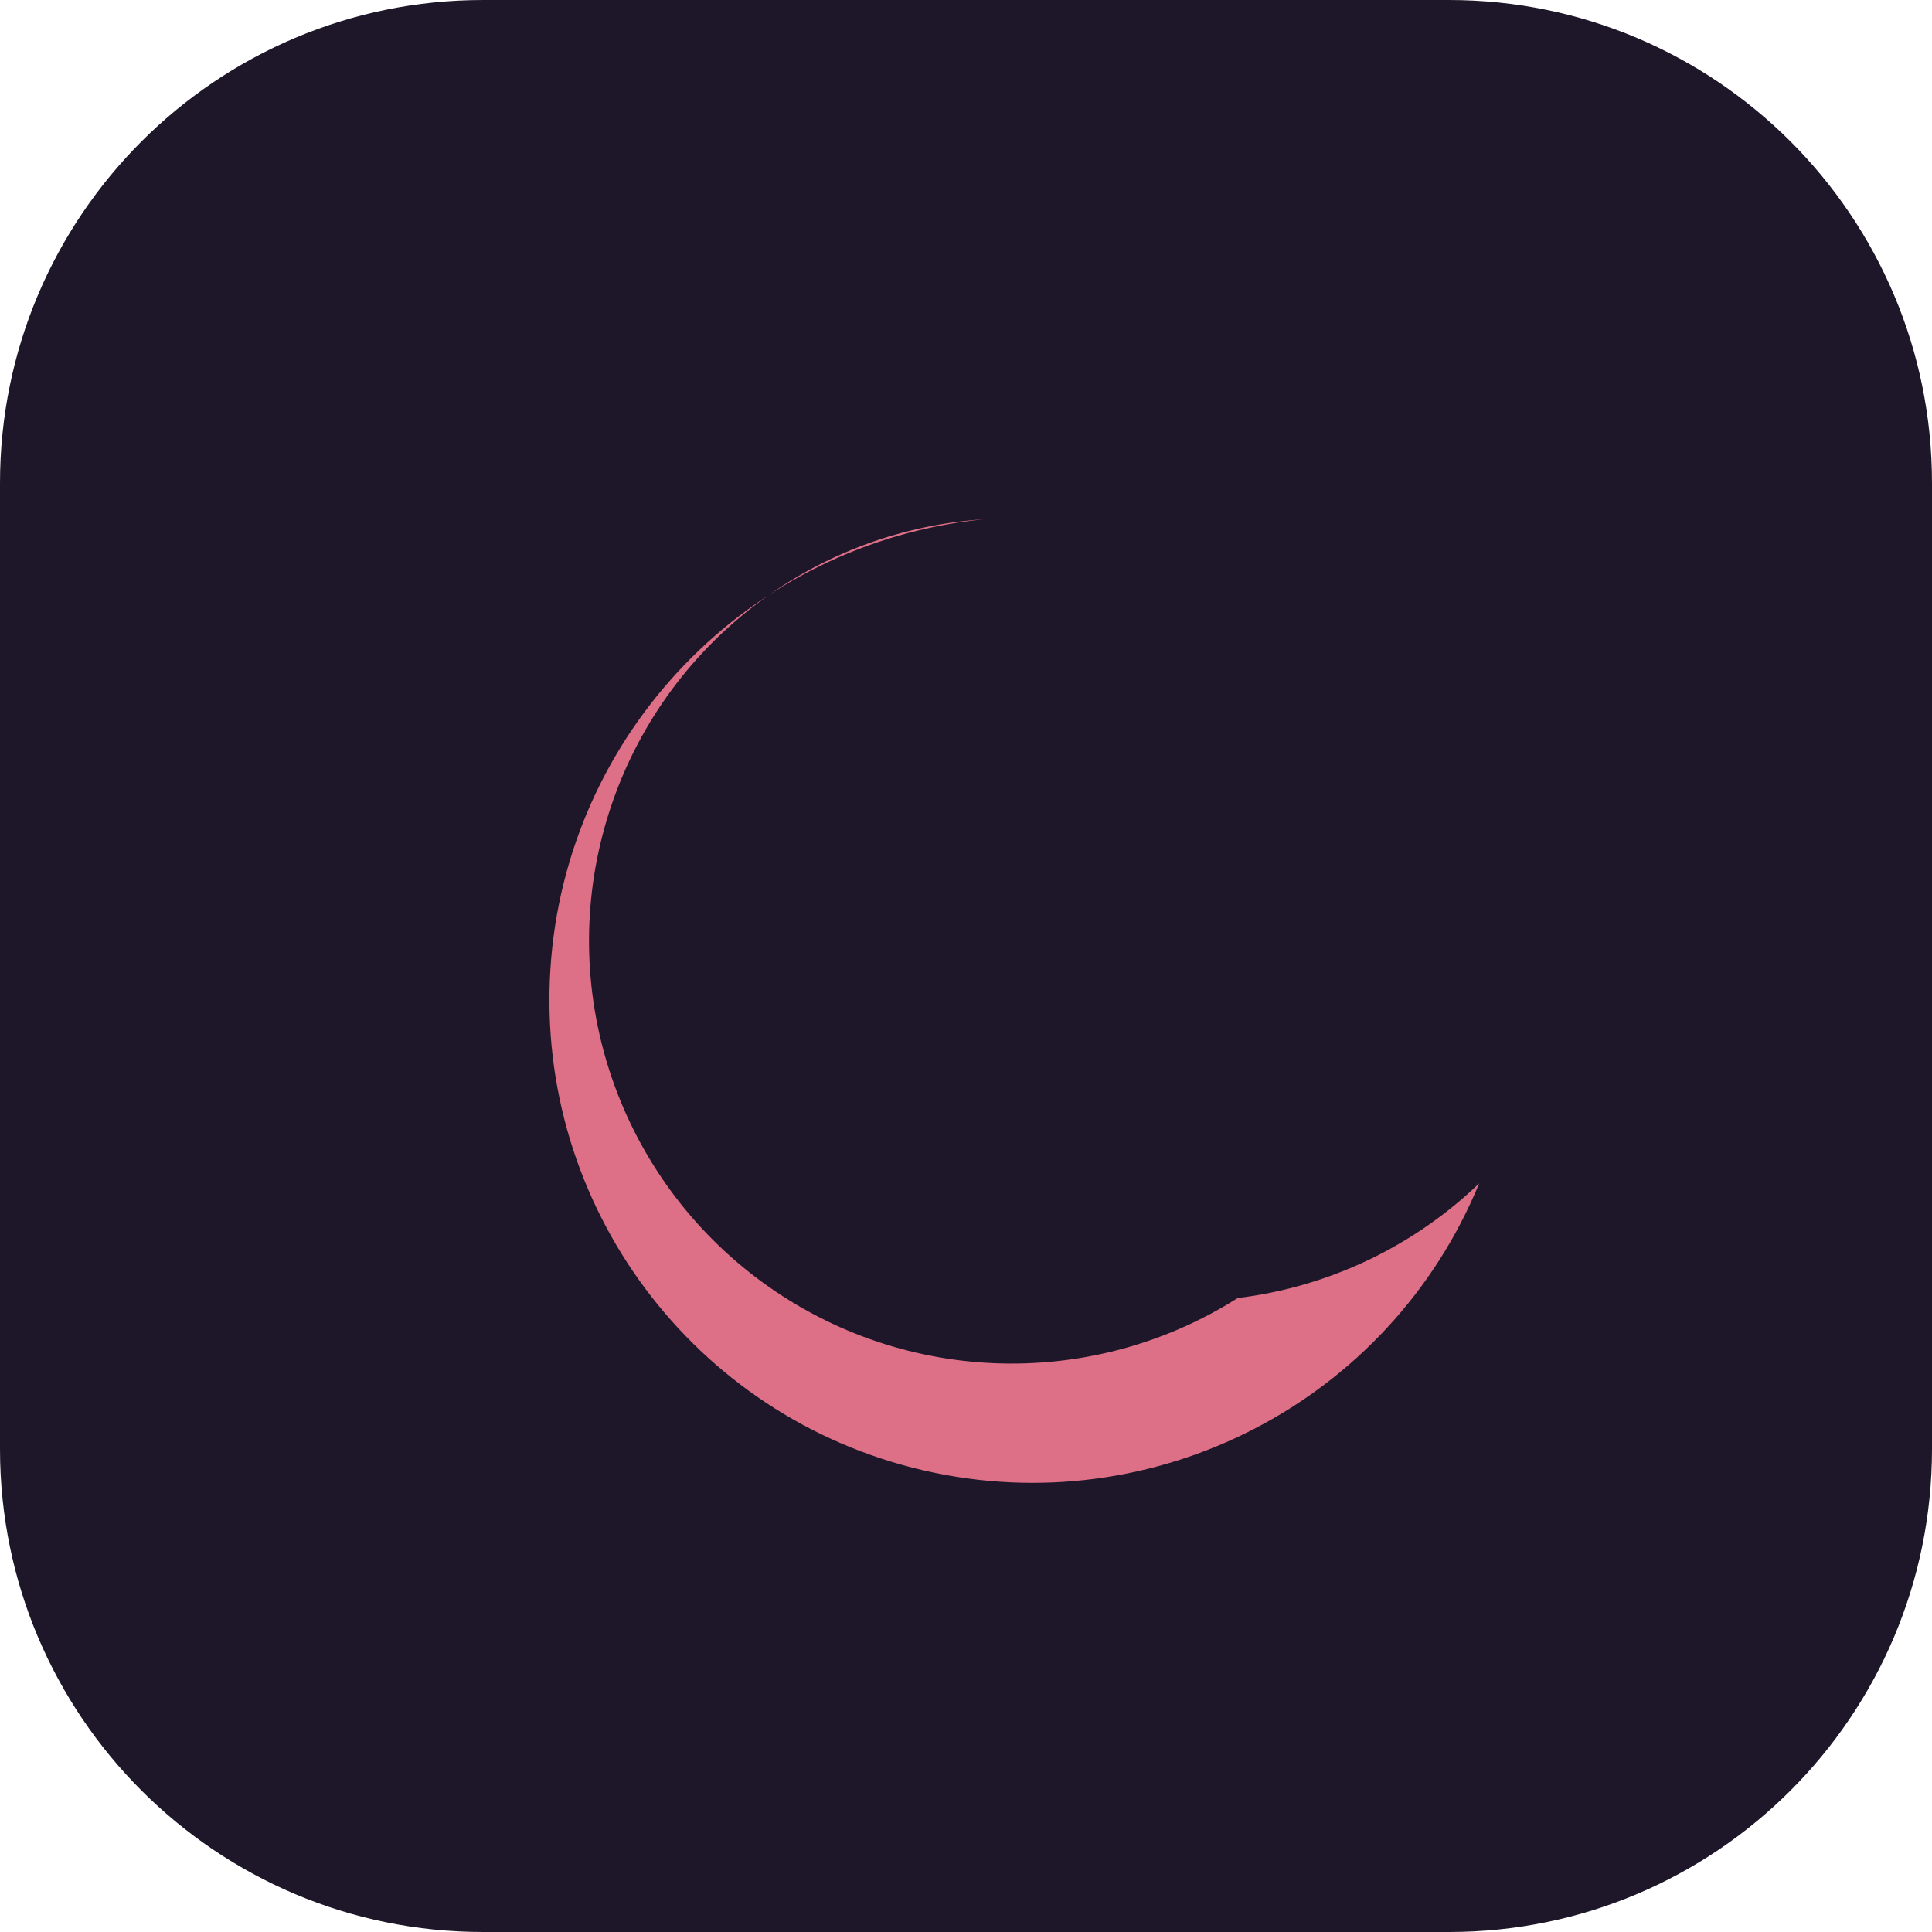
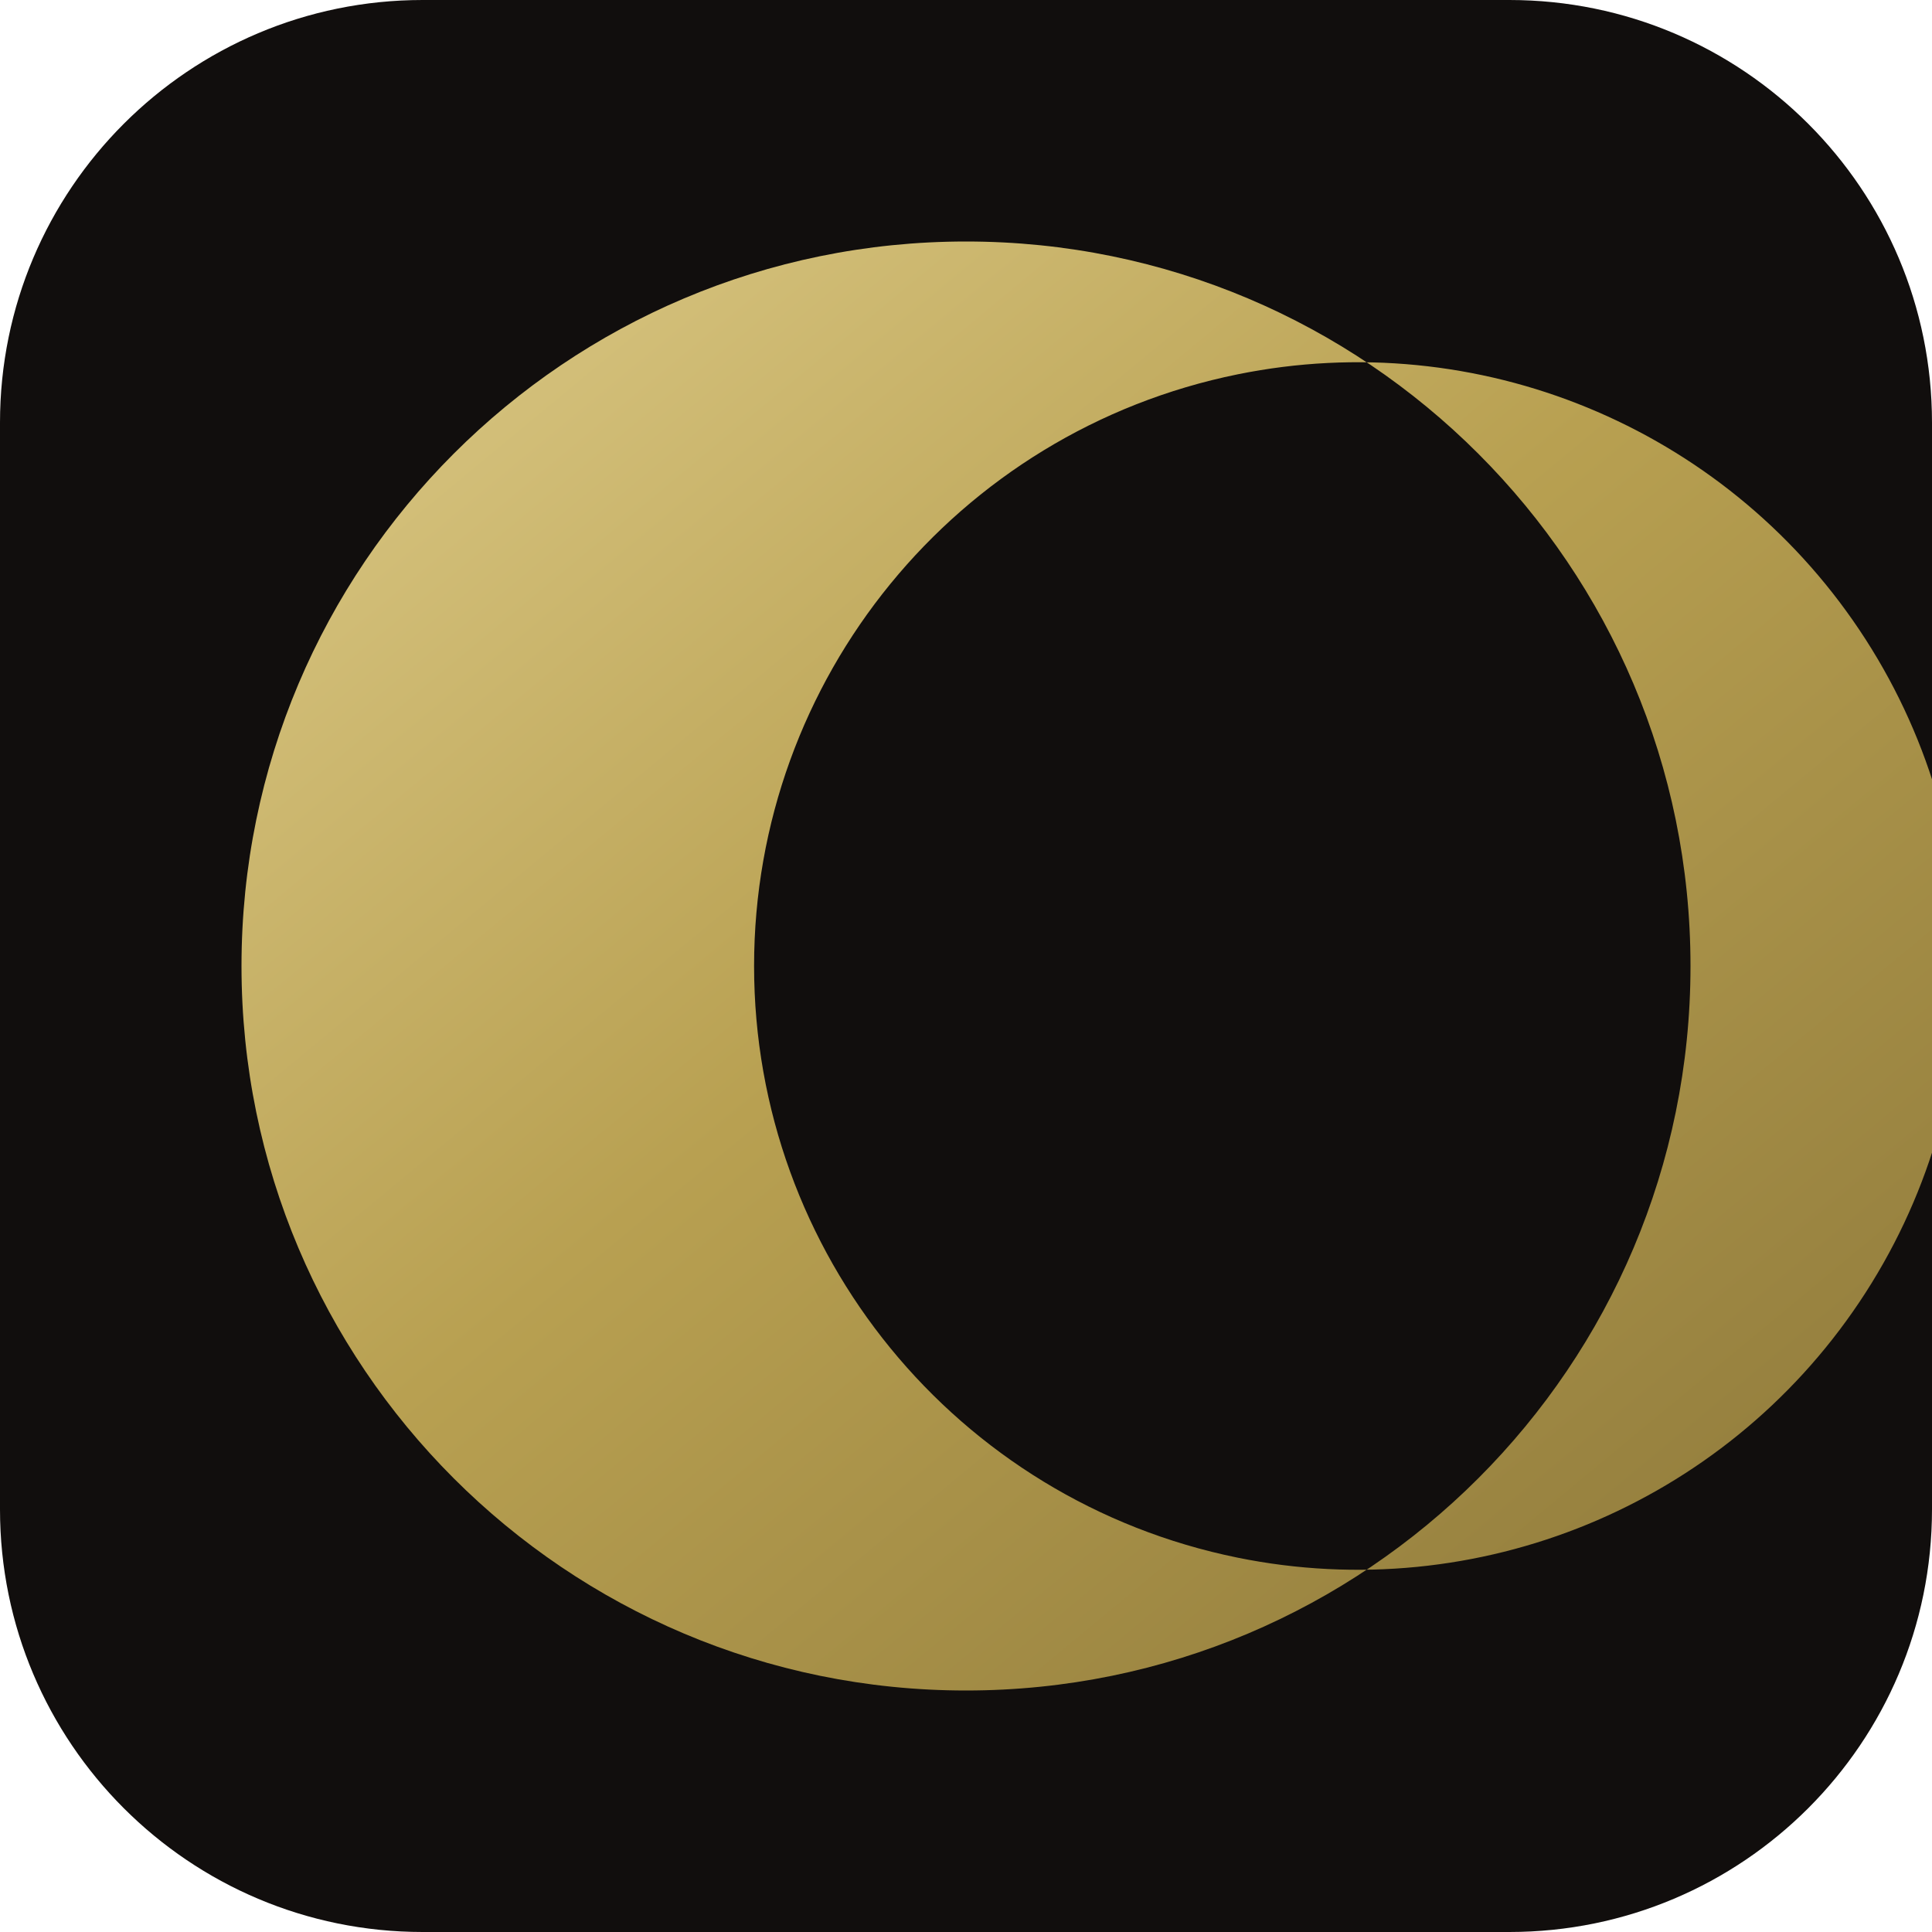
<svg xmlns="http://www.w3.org/2000/svg" viewBox="0 0 32 32">
-   <rect width="32" height="32" rx="8" fill="#1e1729" />
-   <path d="M20.5 21.5a7 7 0 1 1-4.2-12.9 8 8 0 1 0 8.2 11 7 7 0 0 1-4 1.9z" fill="#dd6f87" />
+   <rect width="32" height="32" rx="7" fill="#110e0d" />
+   <defs>
+     <linearGradient id="g" x1="0" y1="0" x2="1" y2="1">
+       <stop offset="0%" stop-color="#decc8a" />
+       <stop offset="45%" stop-color="#b8a051" />
+       <stop offset="100%" stop-color="#8a7538" />
+     </linearGradient>
+   </defs>
+   <path fill="url(#g)" fill-rule="evenodd" d="M16 4a12 12 0 1 0 0 24 12 12 0 0 0 0-24Zm4.5 2.2a10 10 0 1 1 0 19.6 10 10 0 0 1 0-19.6Z" />
</svg>
